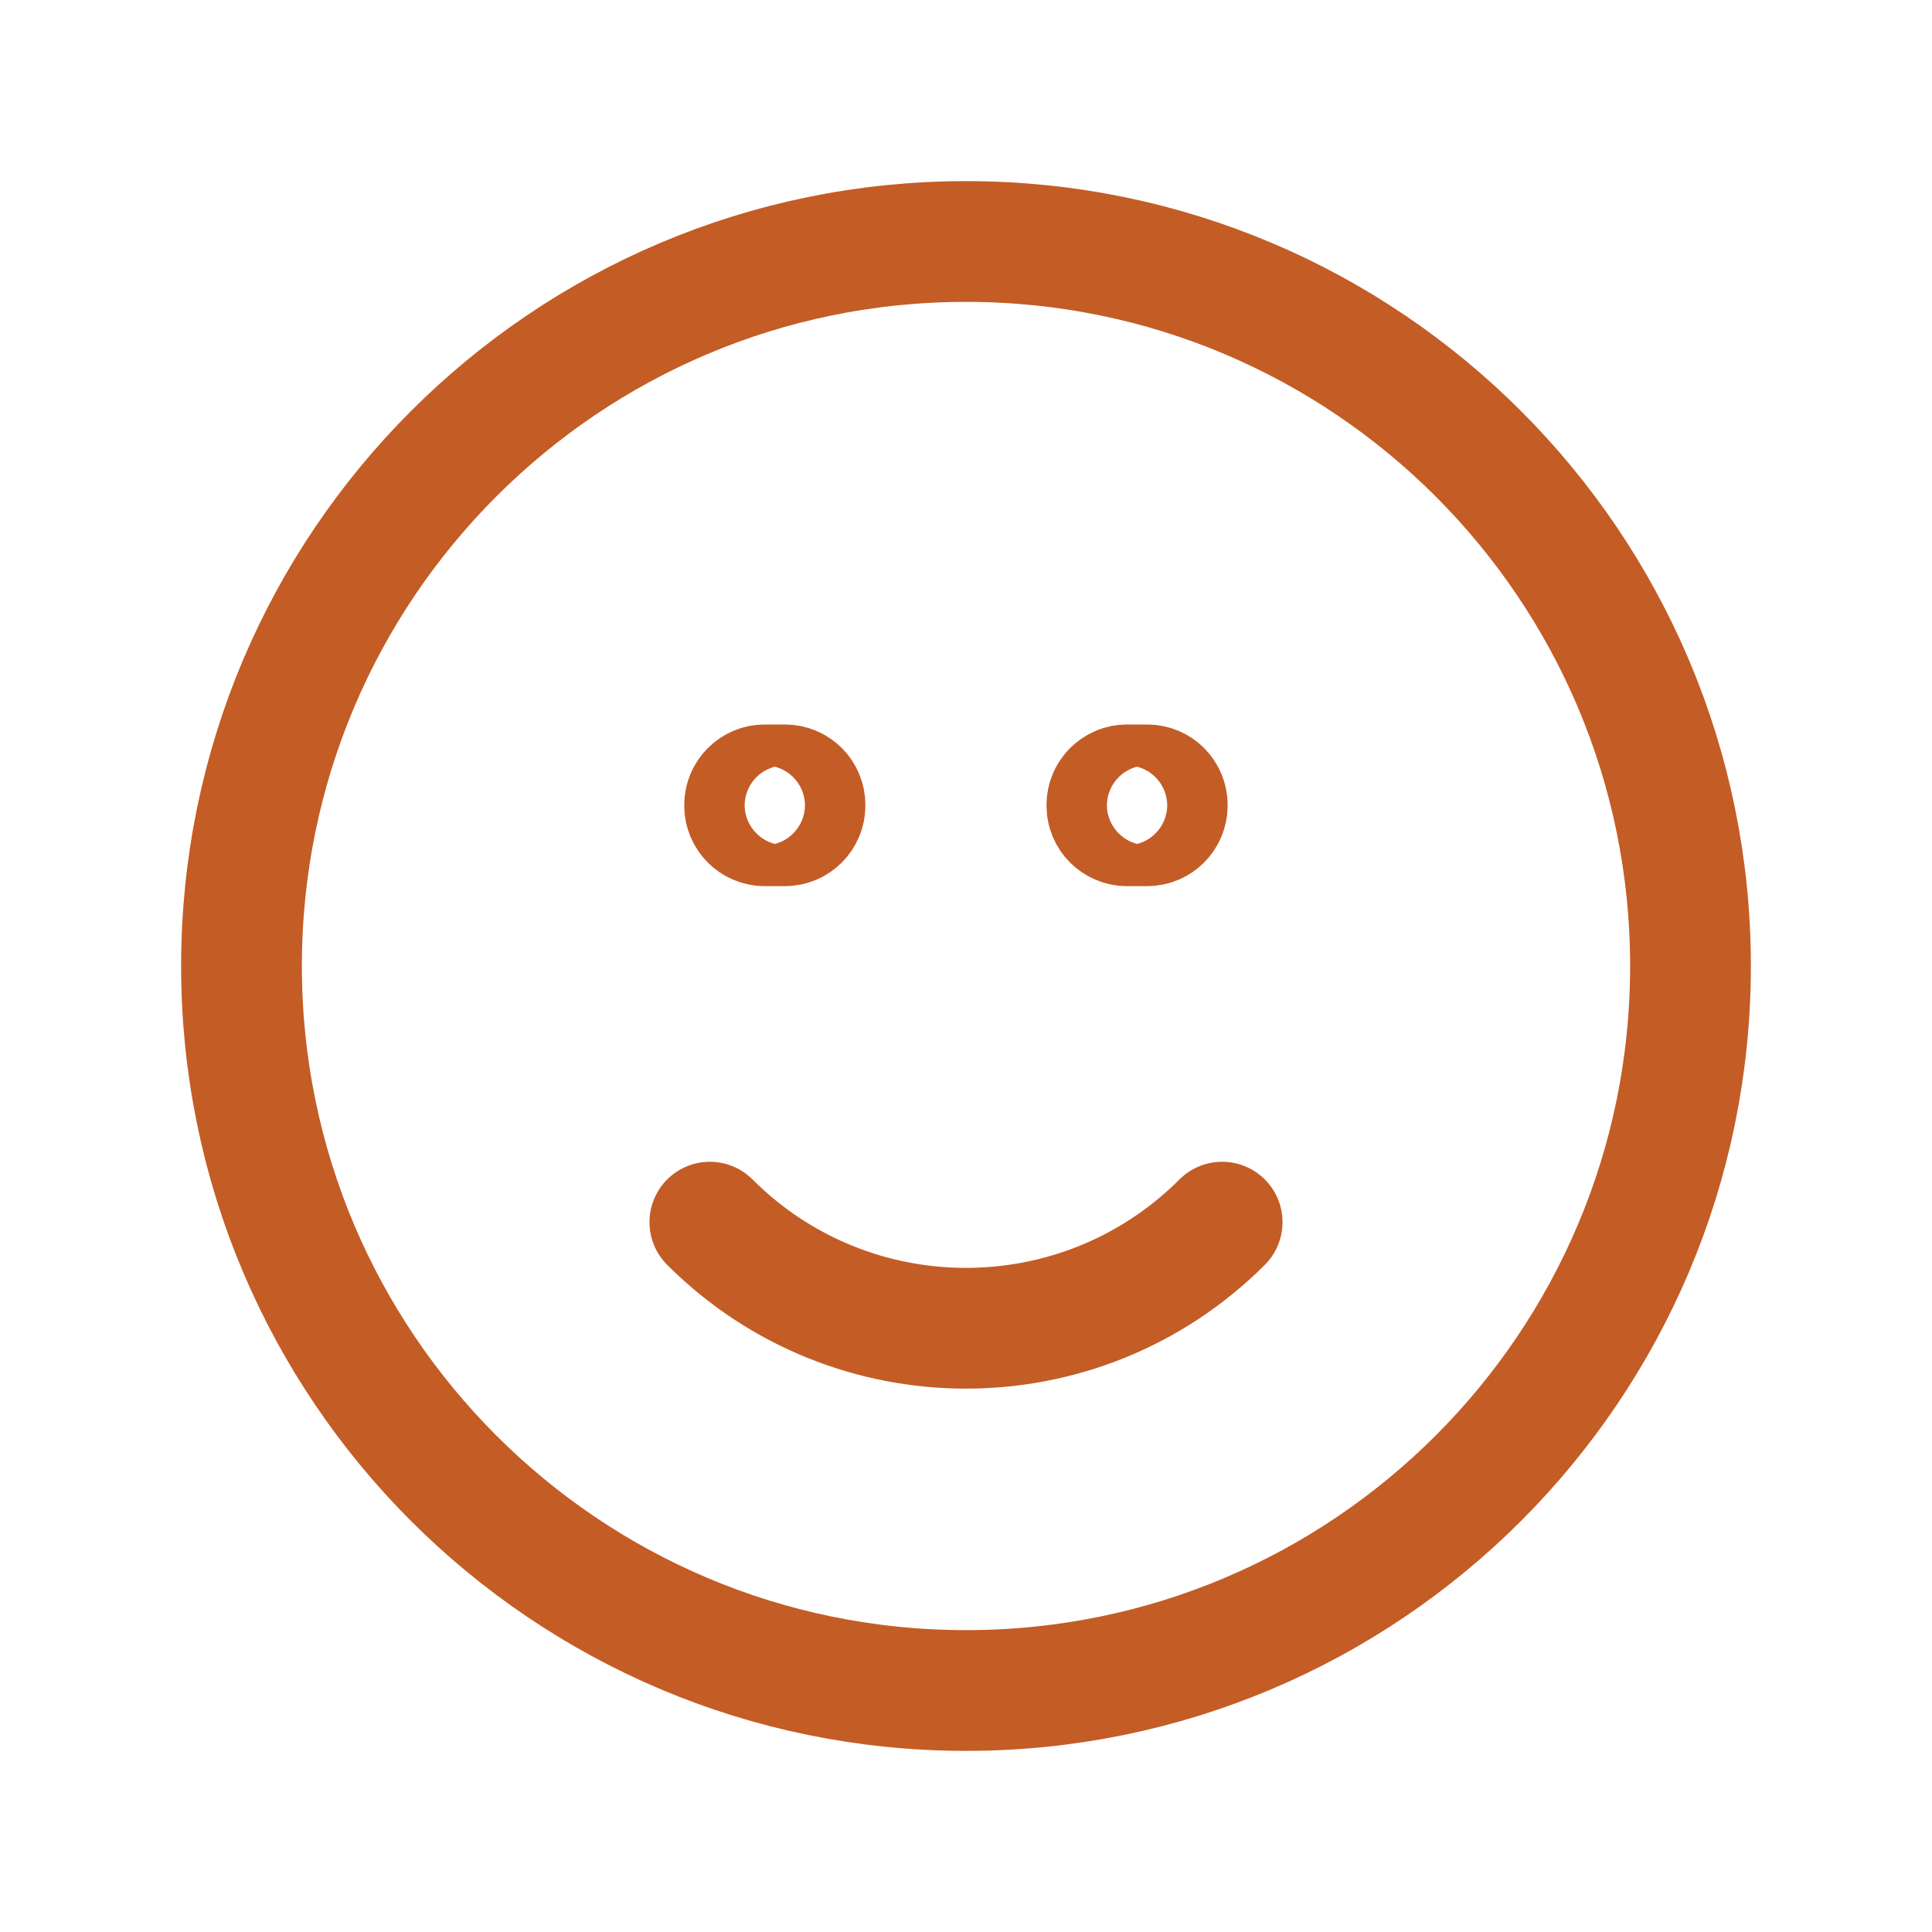
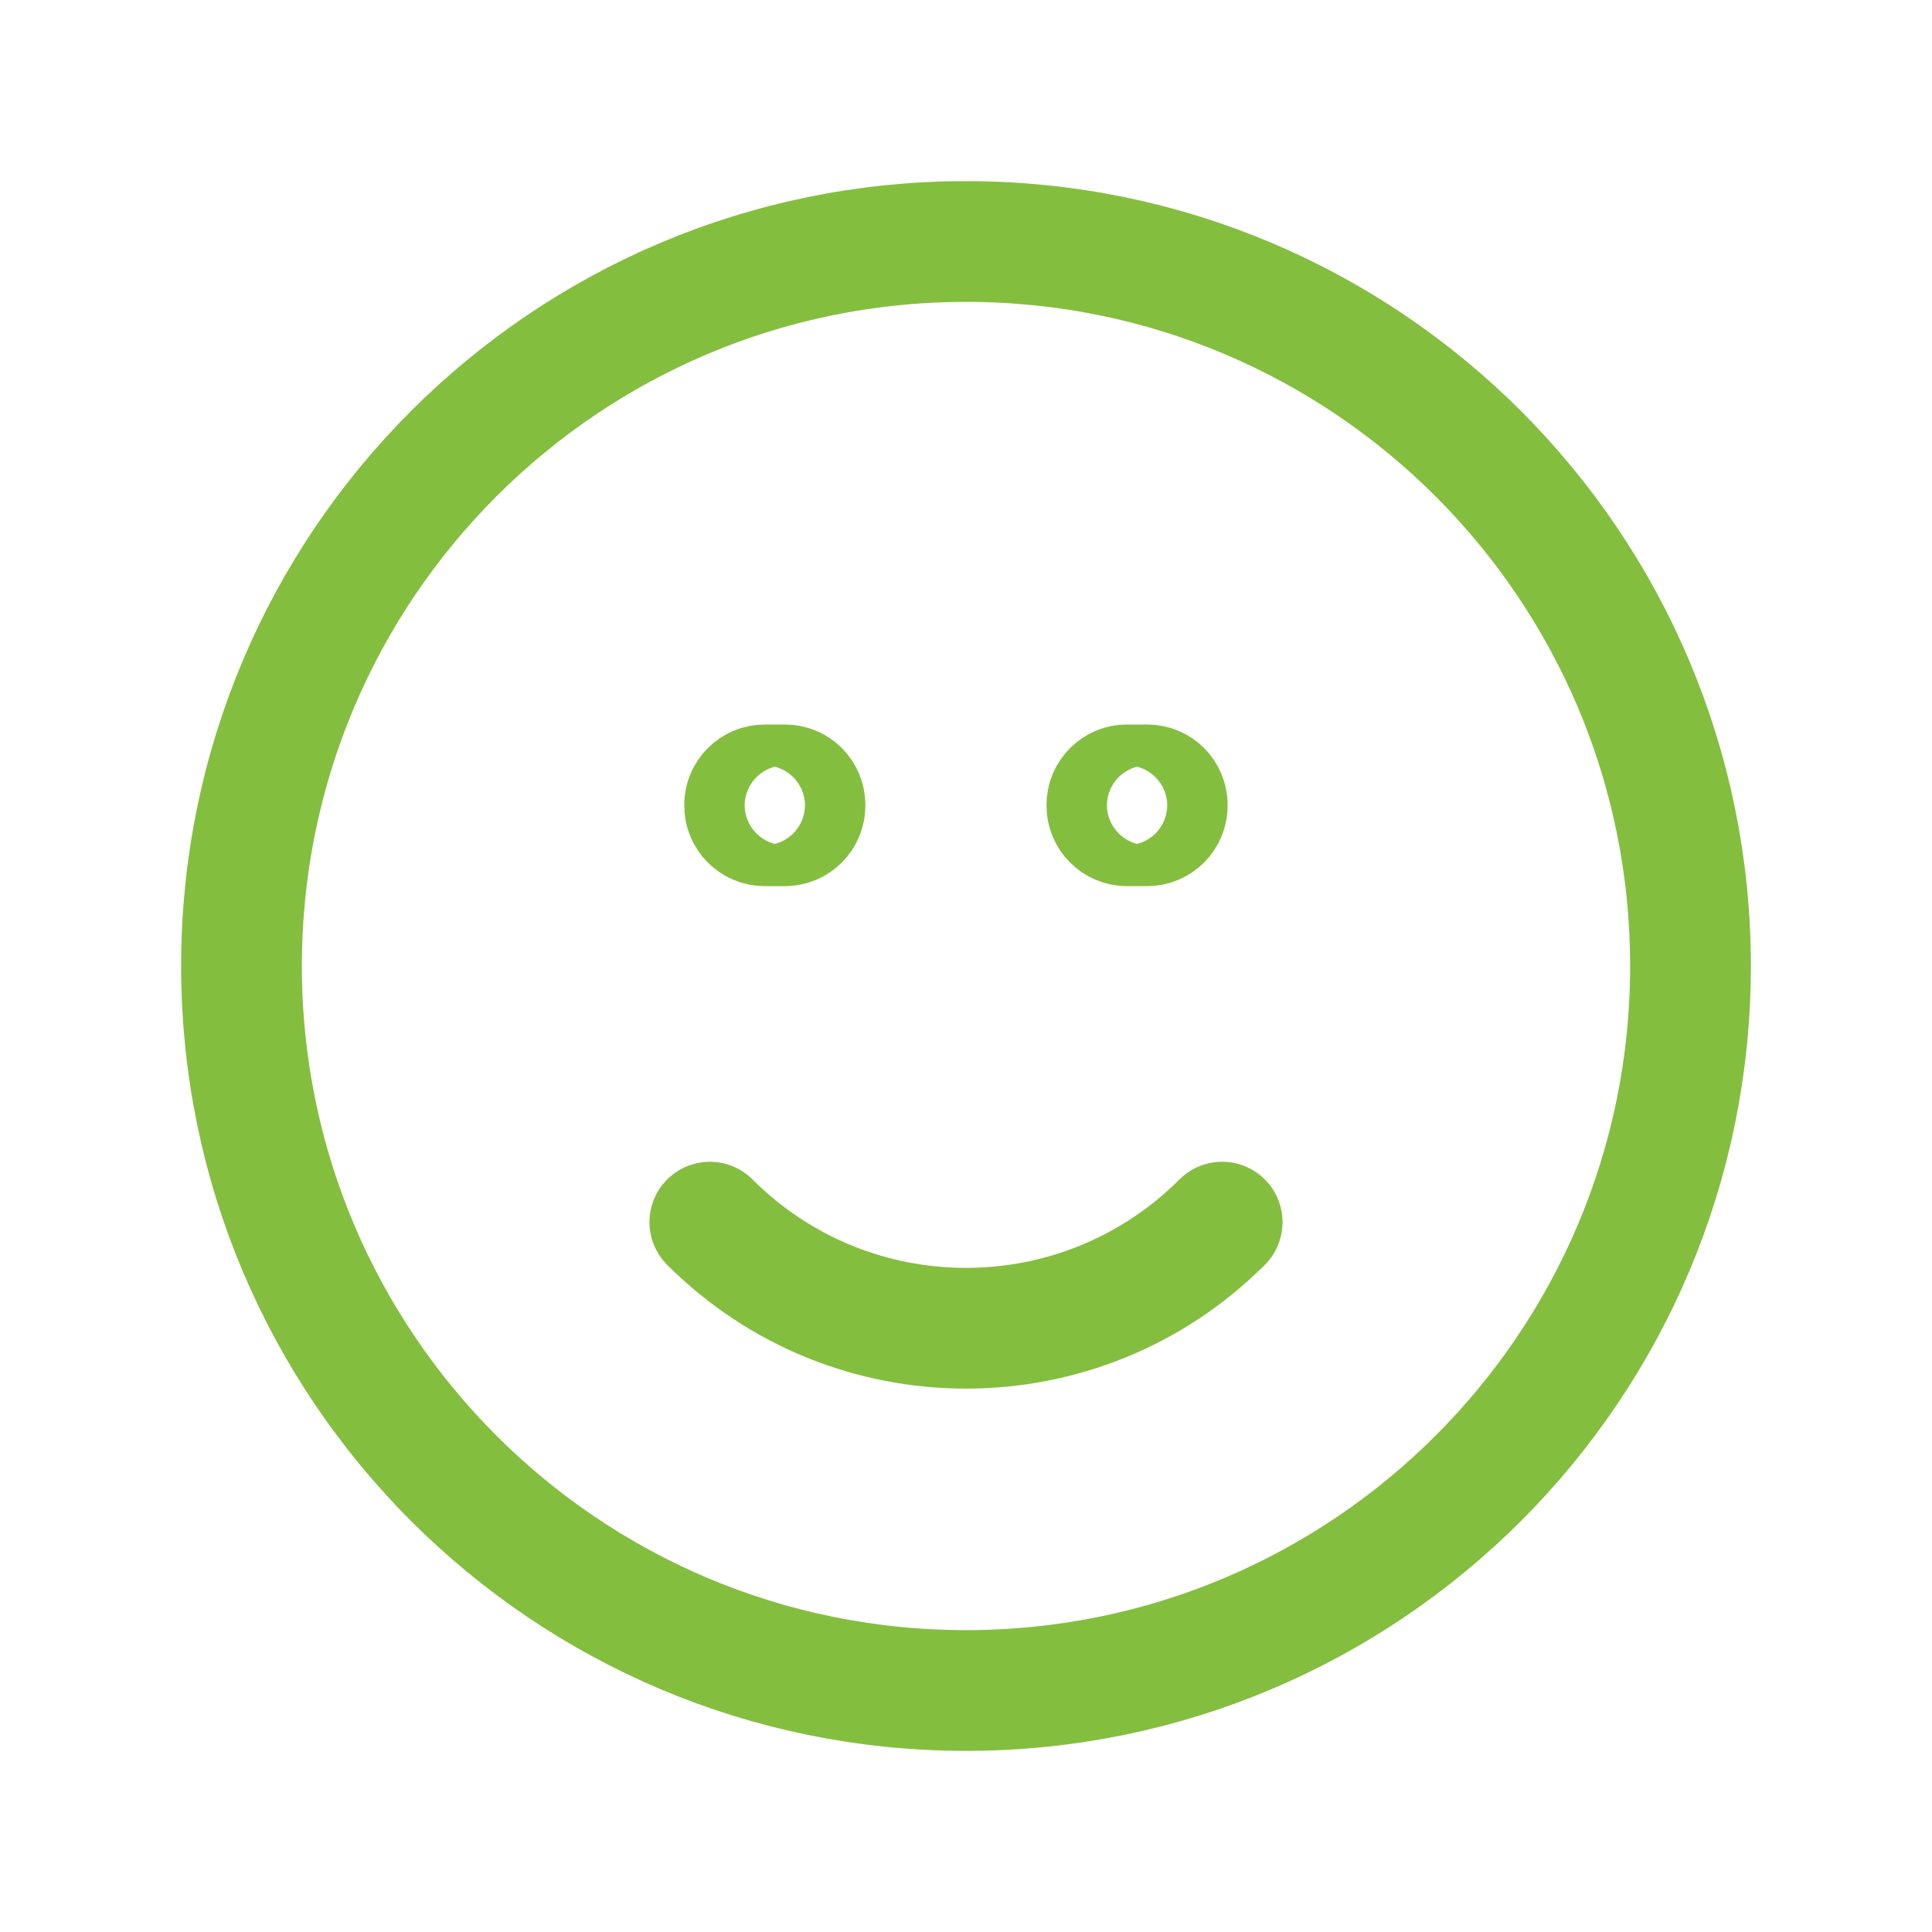
- <svg xmlns="http://www.w3.org/2000/svg" fill="none" viewBox="0 0 24 24" stroke="#c45c26" stroke-width="1.5">
+ <svg xmlns="http://www.w3.org/2000/svg" fill="none" viewBox="0 0 24 24" stroke="#84be3f" stroke-width="1.5">
  <path stroke-linecap="round" stroke-linejoin="round" d="M15.182 15.182a4.5 4.5 0 01-6.364 0M21 12a9 9 0 11-18 0 9 9 0 0118 0zM9.75 9.75c.141 0 .25.112.25.25v.008a.25.25 0 01-.25.25H9.5a.25.25 0 01-.25-.25V10c0-.138.112-.25.25-.25h.25zm4.5 0c.141 0 .25.112.25.25v.008a.25.25 0 01-.25.25H14a.25.25 0 01-.25-.25V10c0-.138.112-.25.25-.25h.25z" />
</svg>
